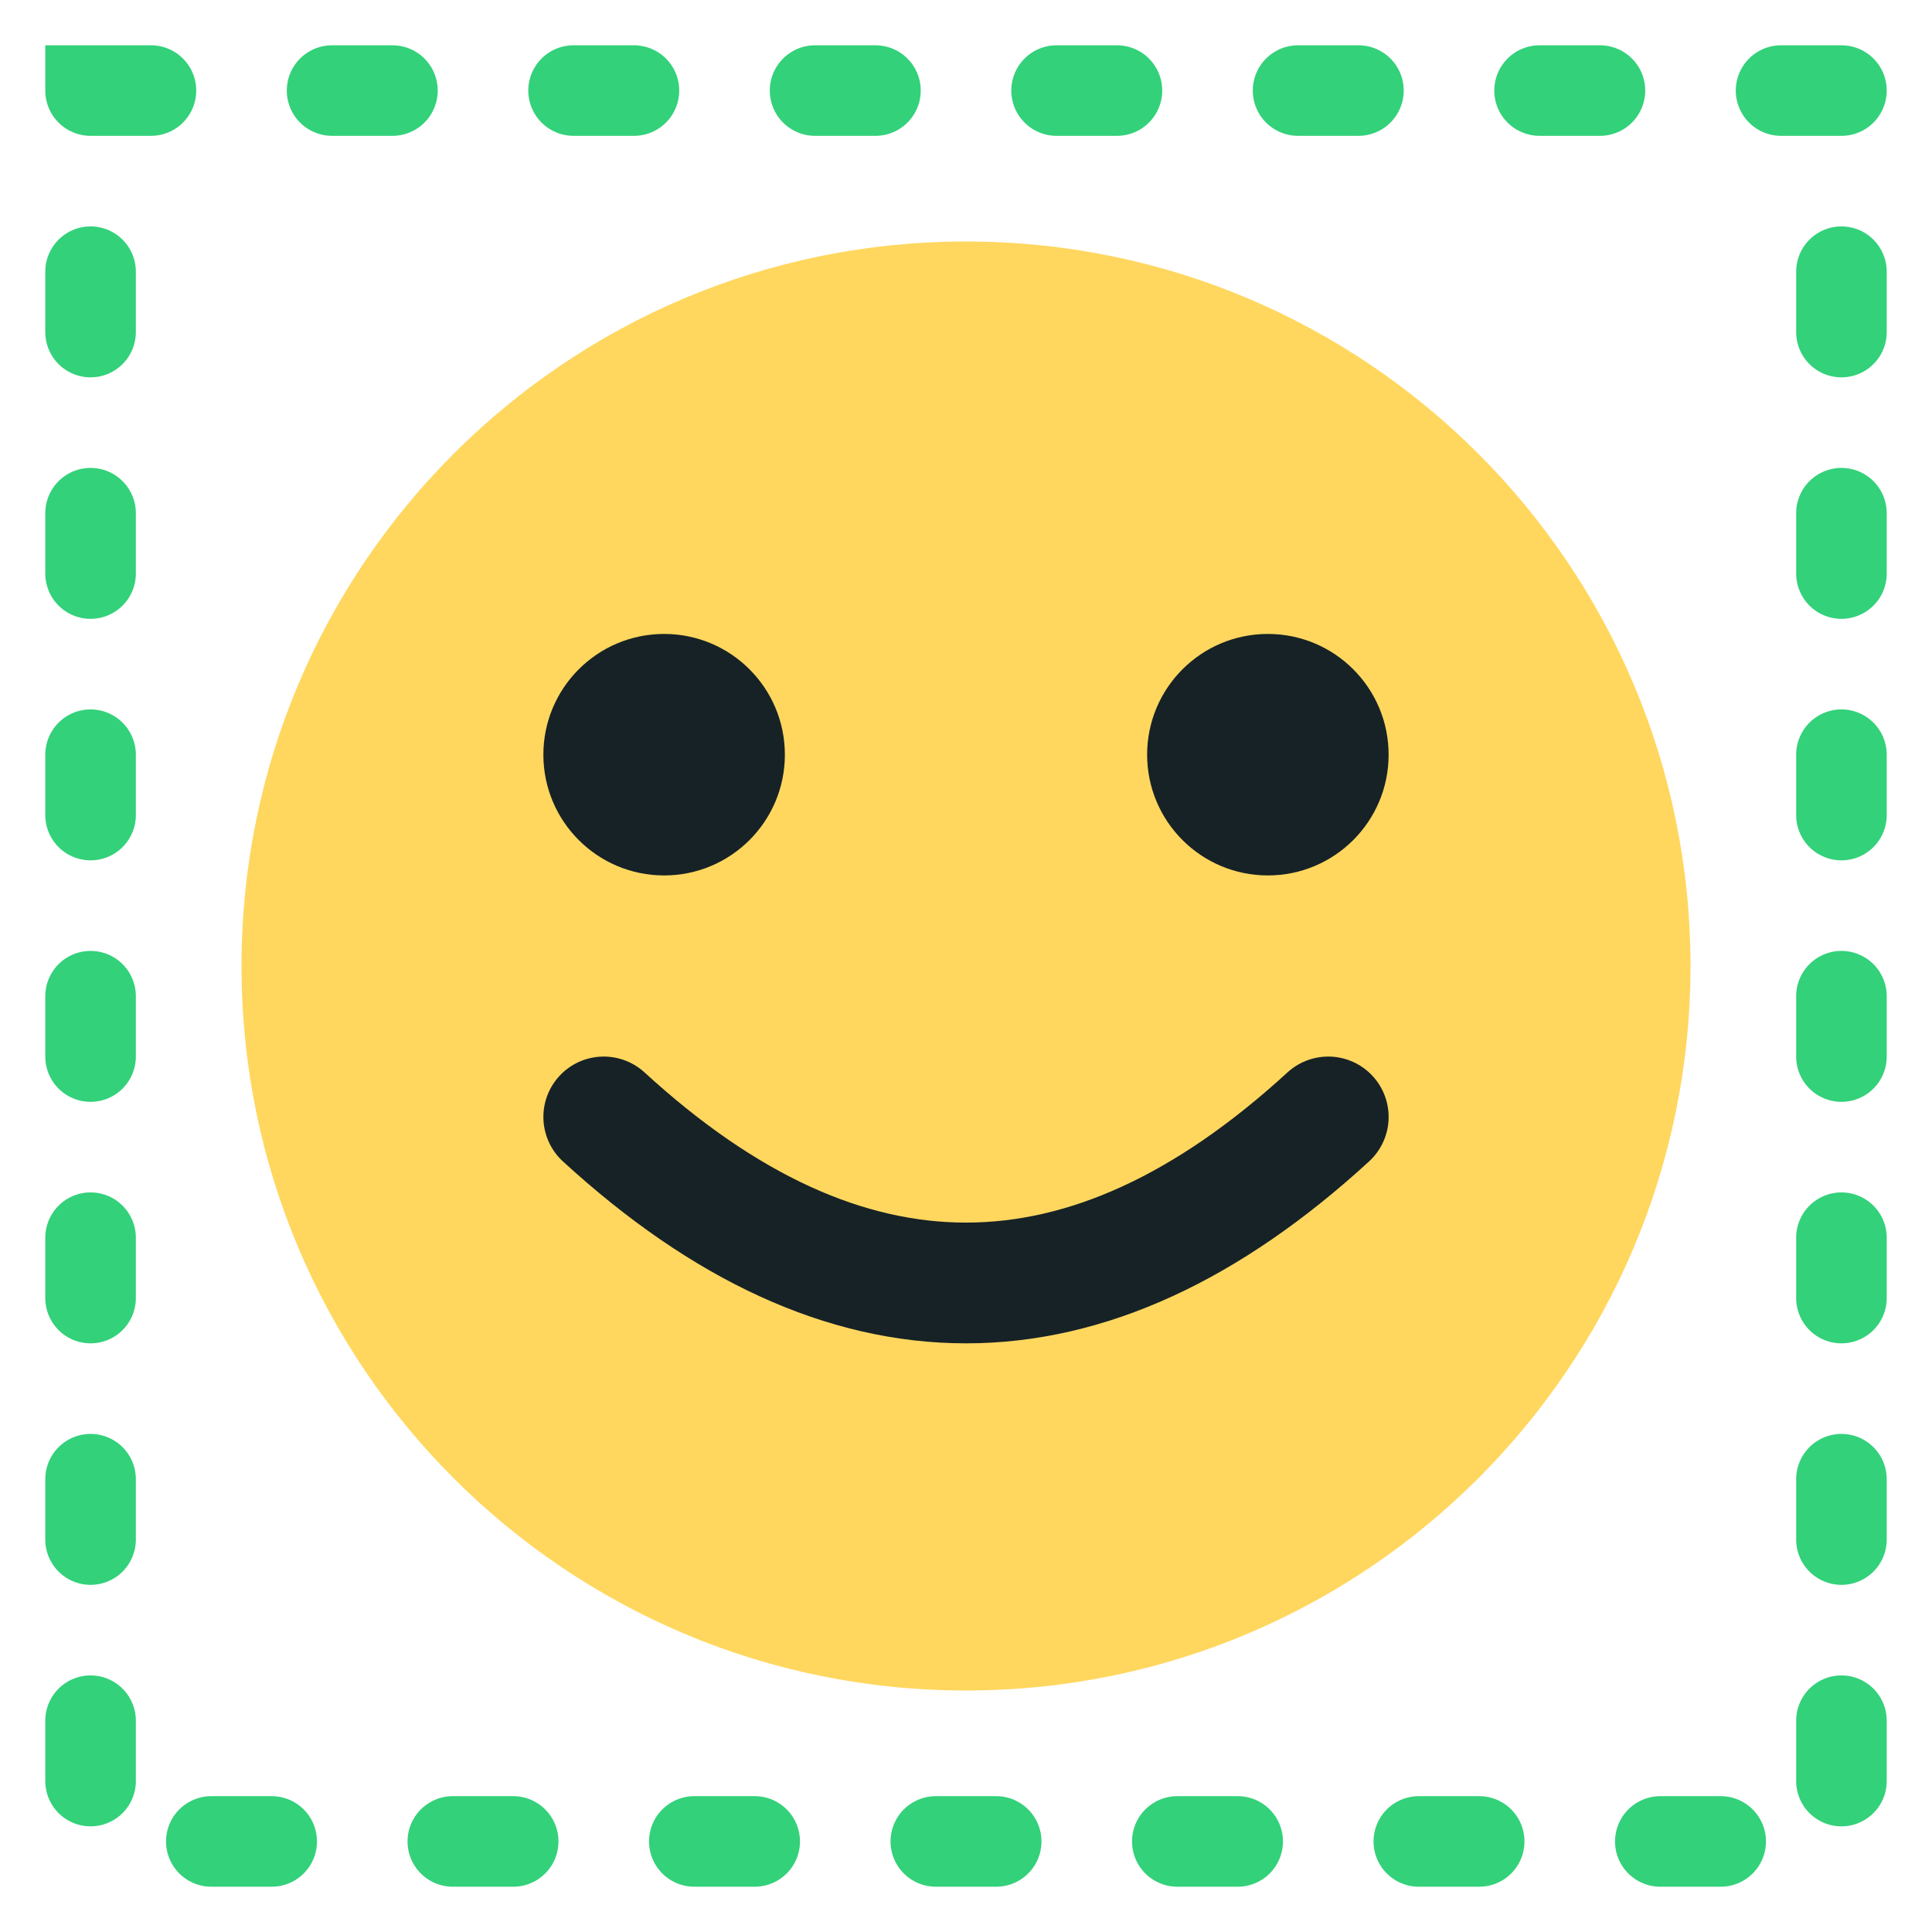
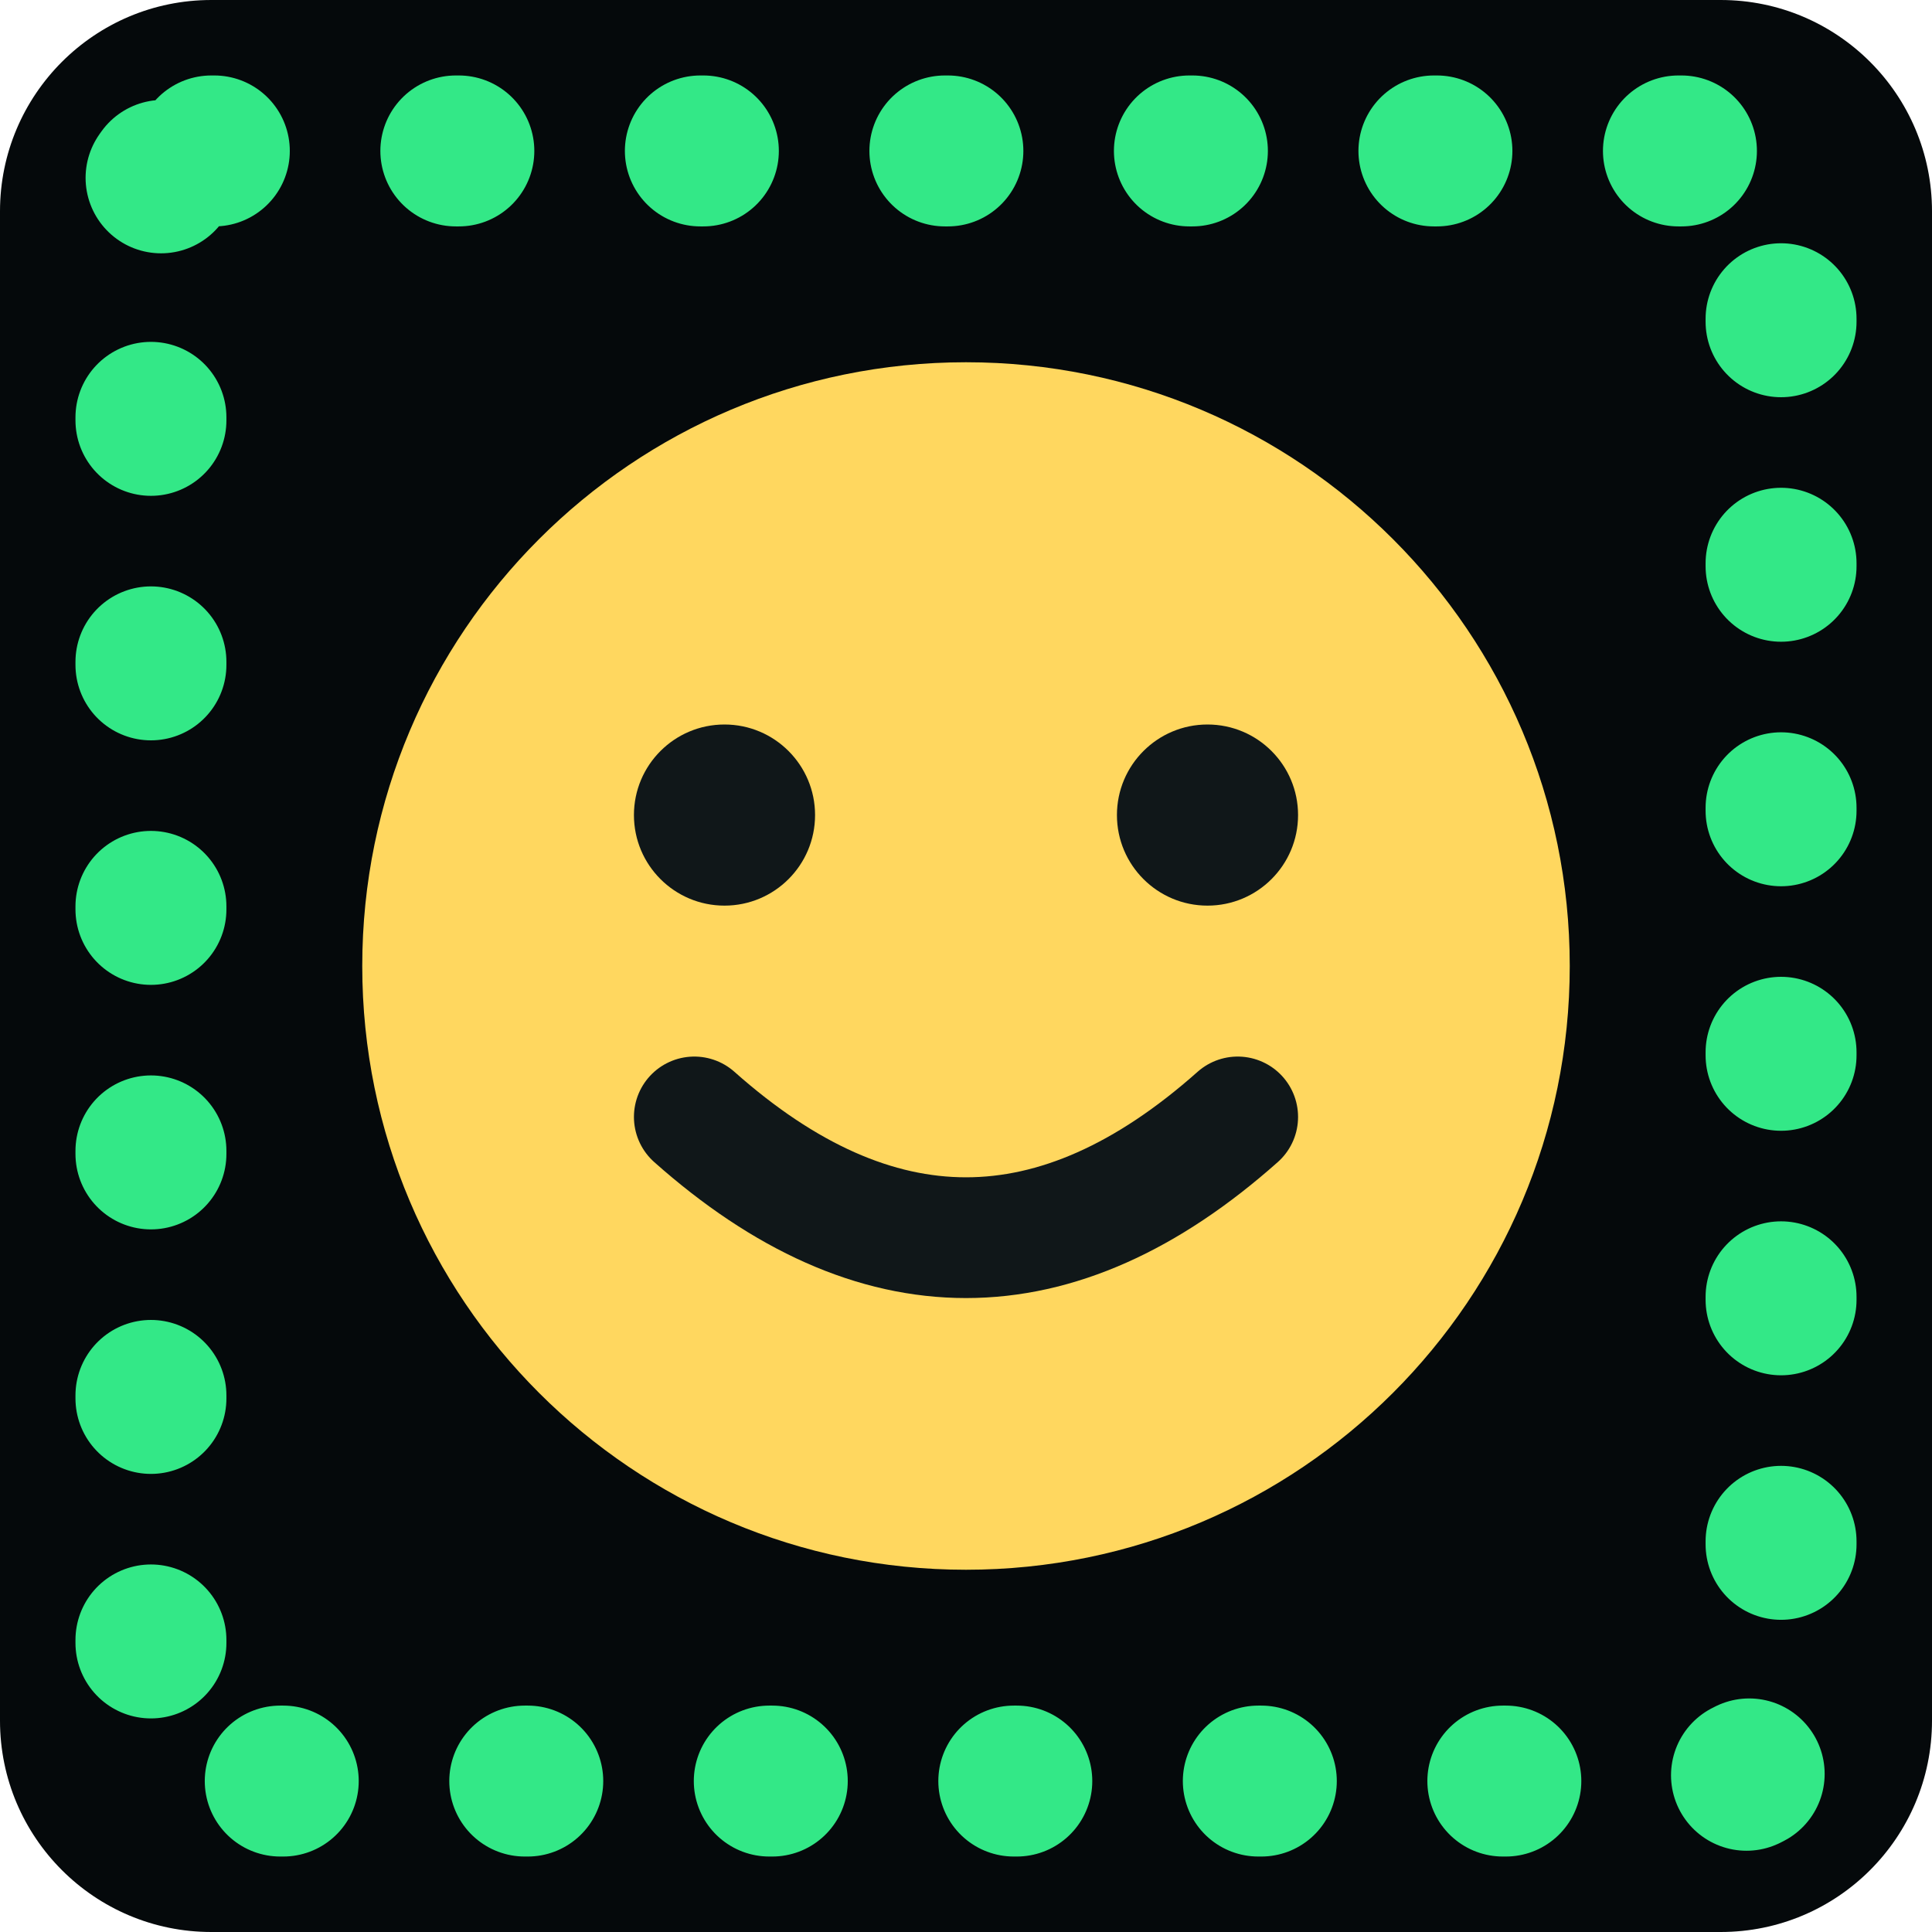
<svg xmlns="http://www.w3.org/2000/svg" viewBox="0 0 64 64" role="img" aria-label="happy face favicon">
-   <rect x="3" y="3" width="58" height="58" fill="none" stroke="#33d17a" stroke-width="3" stroke-linecap="round" stroke-dasharray="2 6" />
-   <circle cx="32" cy="32" r="24" fill="#ffd75f" />
-   <circle cx="22" cy="25" r="4" fill="#172226" />
-   <circle cx="42" cy="25" r="4" fill="#172226" />
-   <path d="M20 37q12 11 24 0" fill="none" stroke="#172226" stroke-width="4" stroke-linecap="round" />
+   <rect width="64" height="64" rx="7" fill="#05090b" />
+   <rect x="5" y="5" width="54" height="54" rx="2" fill="none" stroke="#33e887" stroke-width="5" stroke-linecap="round" stroke-dasharray="0.1 8" />
+   <circle cx="32" cy="32" r="20" fill="#ffd75f" />
+   <circle cx="24" cy="27" r="3" fill="#101719" />
+   <circle cx="40" cy="27" r="3" fill="#101719" />
+   <path d="M23 37q9 8 18 0" fill="none" stroke="#101719" stroke-width="4" stroke-linecap="round" />
</svg>
